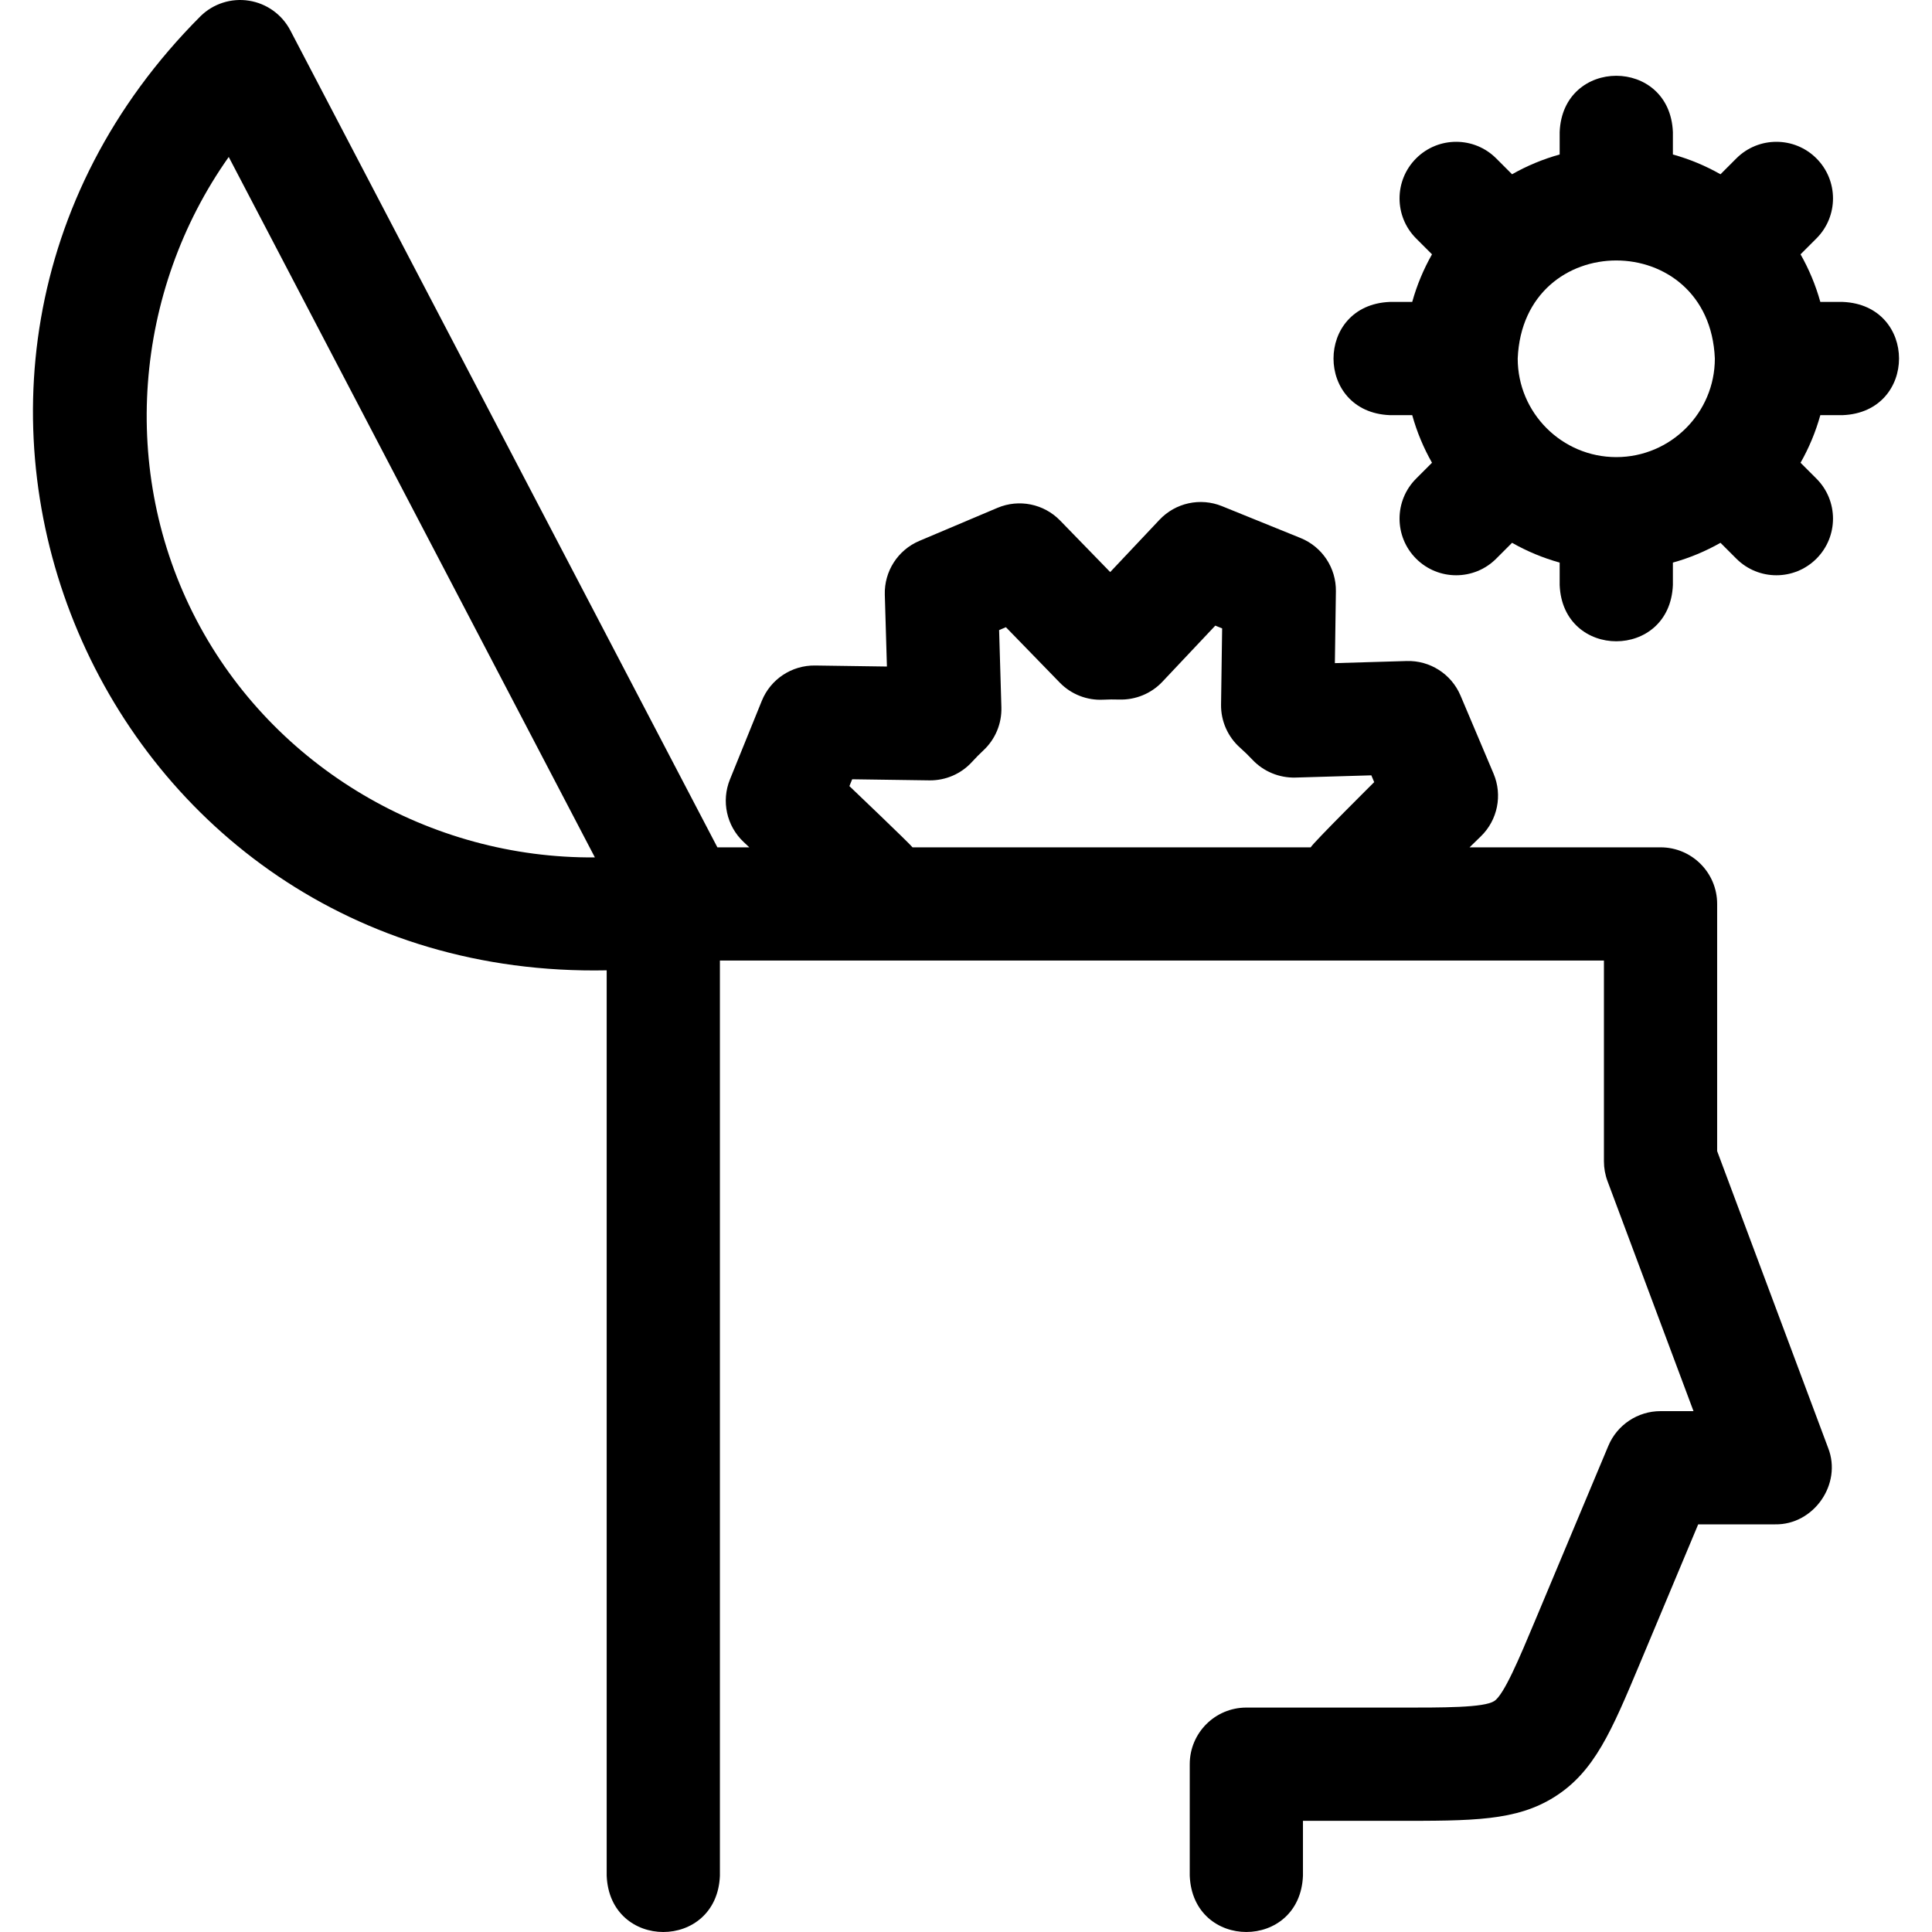
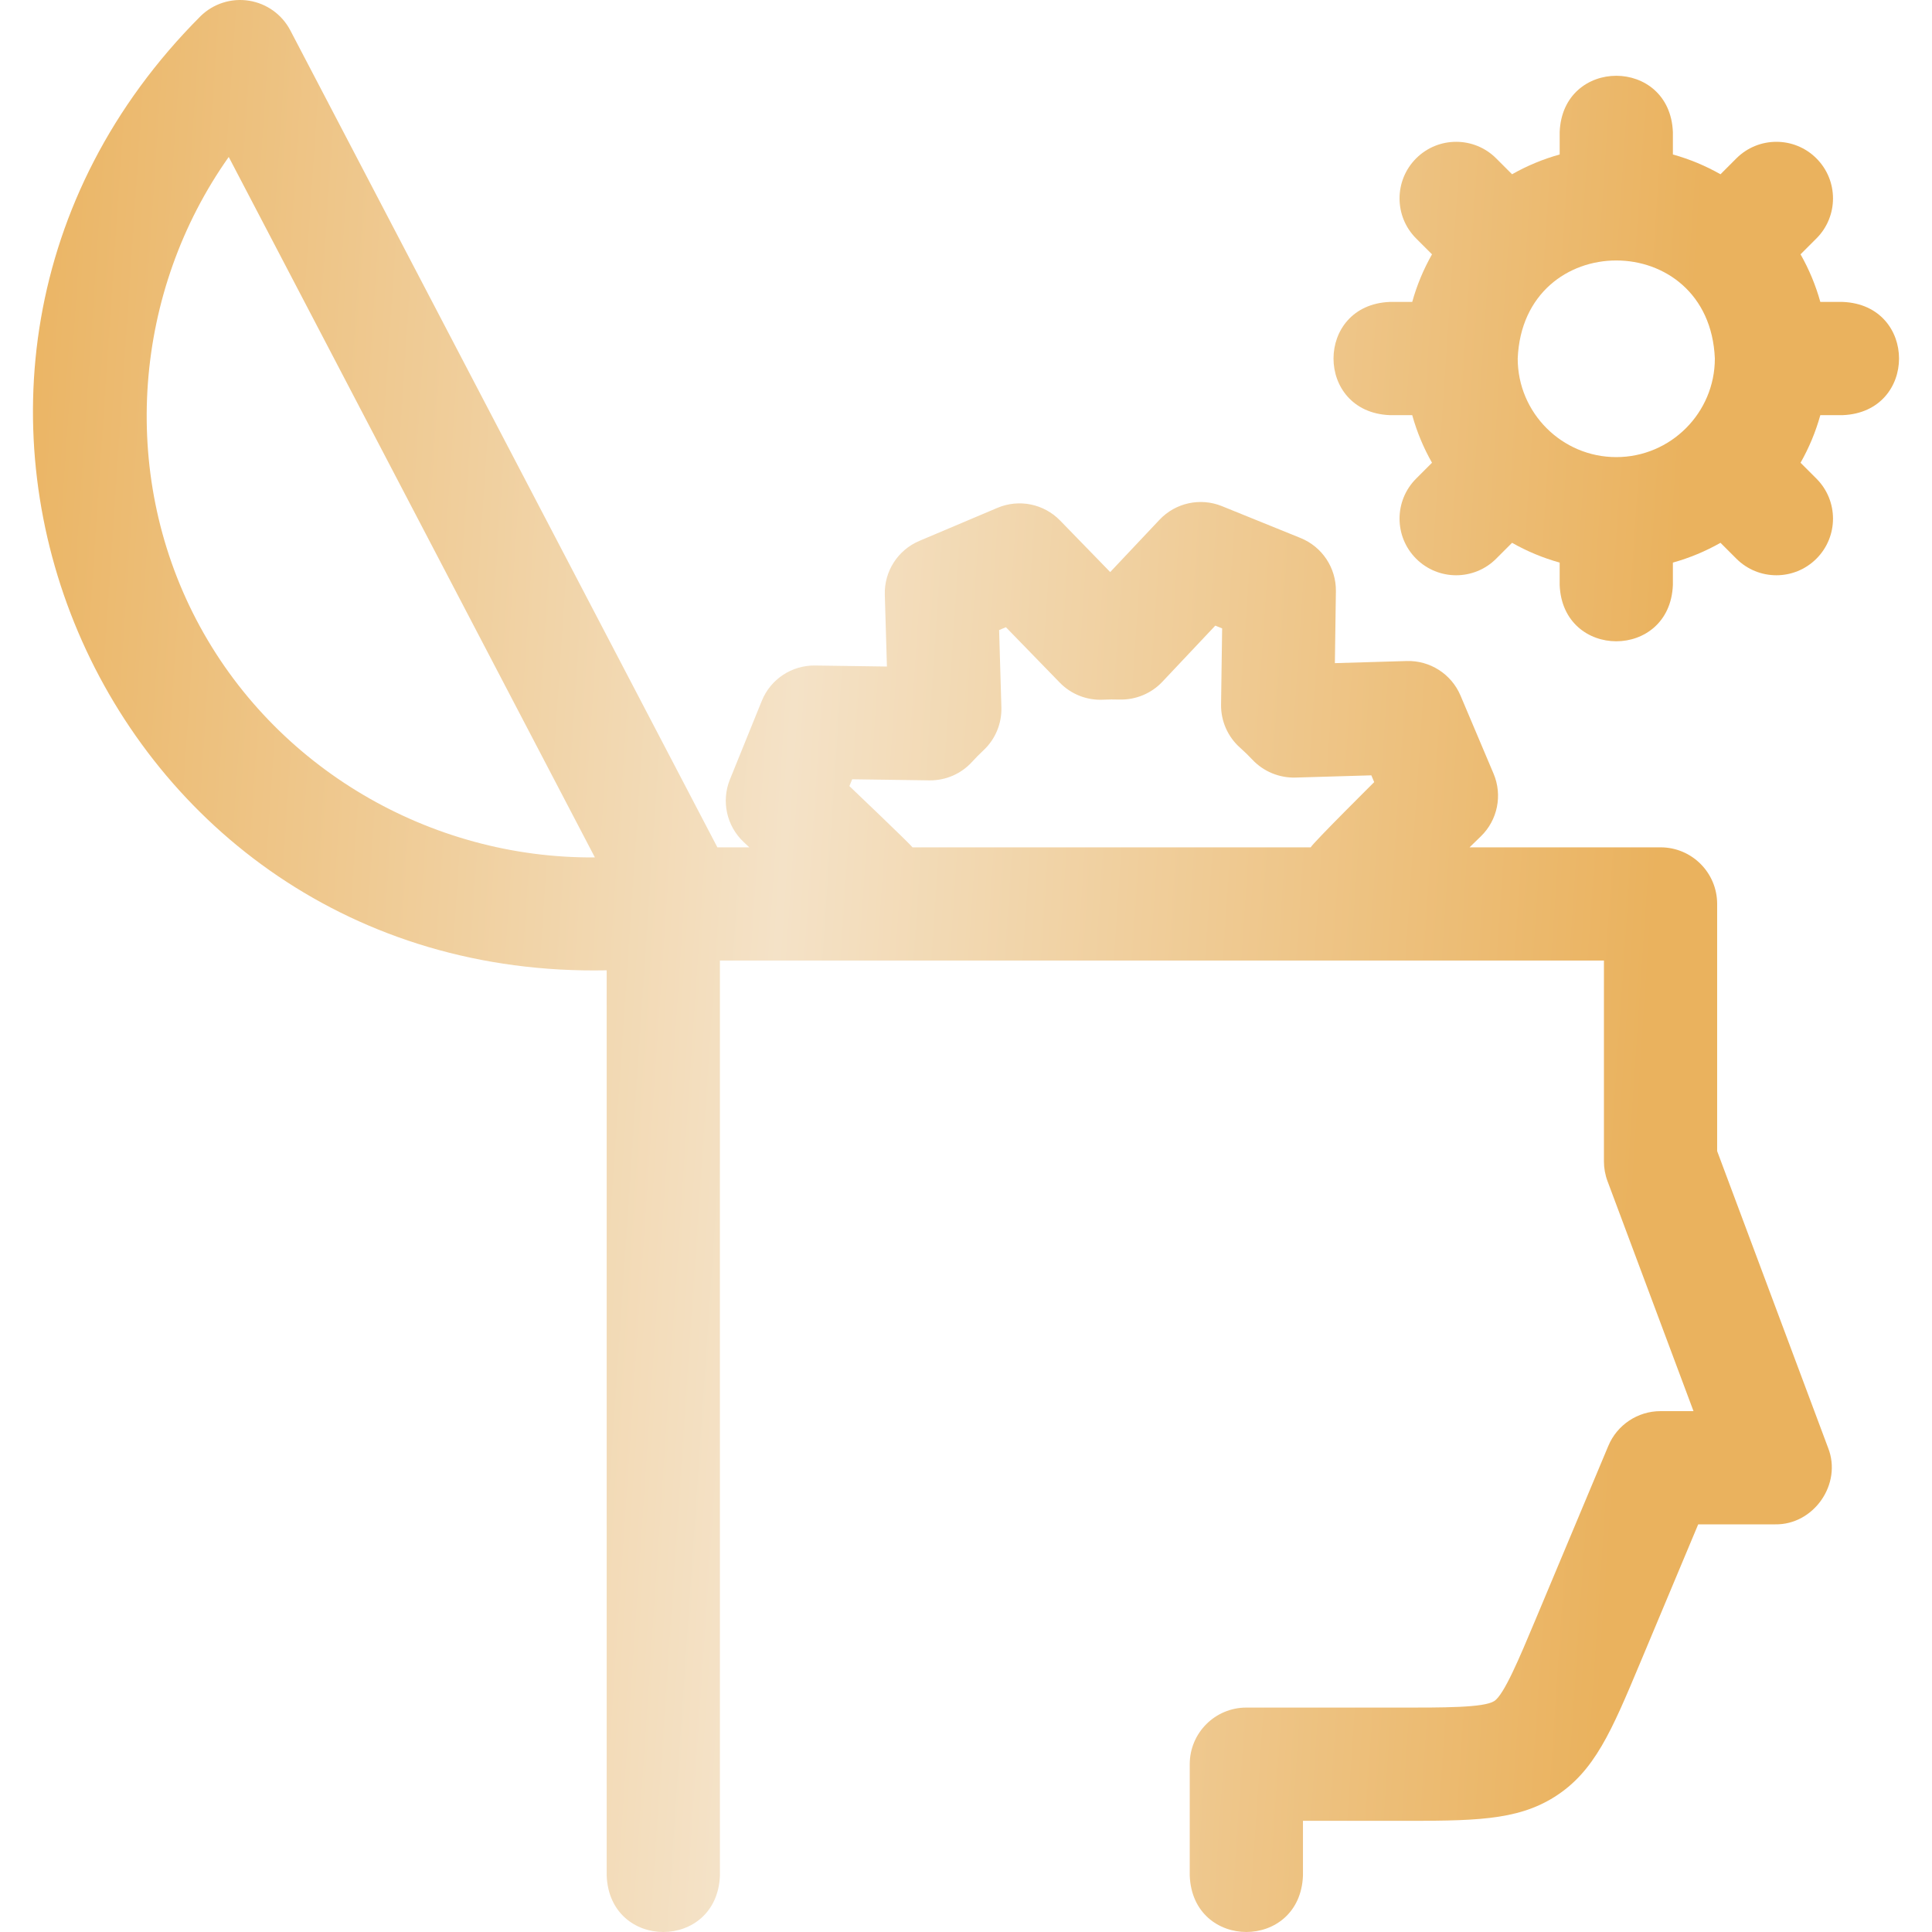
- <svg xmlns="http://www.w3.org/2000/svg" id="Layer_1" enable-background="new 0 0 511.918 511.918" height="512" viewBox="0 0 511.918 511.918" width="512">
+ <svg xmlns="http://www.w3.org/2000/svg" id="Layer_1" fill="url(#g1)" enable-background="new 0 0 511.918 511.918" height="512" viewBox="0 0 511.918 511.918" width="512">
+   <defs>
+     <linearGradient id="g1" gradientUnits="userSpaceOnUse" x1="-3.14%" y1="46.41%" x2="103.14%" y2="53.59%">
+       <stop stop-color="#EAB25E" />
+       <stop offset=".408" stop-color="#F4E2C7" />
+       <stop offset=".832" stop-color="#EAB25E" />
+     </linearGradient>
+   </defs>
  <g>
    <path d="m454.99 305.004v-65.488c0-8.284-6.716-15-15-15h-50.606l3.003-2.919c4.436-4.312 5.77-10.904 3.359-16.601l-8.758-20.698c-2.411-5.697-8.096-9.336-14.255-9.148l-19.034.56.271-19.04c.088-6.185-3.63-11.79-9.362-14.114l-20.829-8.444c-5.738-2.325-12.306-.889-16.55 3.611l-13.062 13.854-13.272-13.654c-4.311-4.436-10.903-5.77-16.601-3.36l-20.699 8.757c-5.697 2.411-9.331 8.071-9.149 14.255l.56 19.035-19.04-.271c-6.2-.079-11.79 3.63-14.114 9.363l-8.444 20.829c-2.324 5.733-.891 12.305 3.61 16.549l1.523 1.437h-8.458l-113.156-216.465c-2.199-4.207-6.26-7.125-10.949-7.867-4.69-.743-9.452.779-12.842 4.101-95.152 95.323-27.223 255.541 107.617 252.818v239.894c.793 19.902 29.215 19.887 30 0v-242.482h234.237v53.2c0 1.794.322 3.573.95 5.253l22.783 60.937h-8.734c-6.044 0-11.497 3.628-13.833 9.202l-19.298 46.048c-4.3 10.261-8.361 19.953-10.952 21.584-2.773 1.748-13.175 1.737-26.339 1.716l-39.324-.004c-8.284 0-15 6.716-15 15v29.543c.793 19.902 29.215 19.887 30 0v-14.543l24.284.004c20.784.032 32.249.043 42.372-6.334 10.604-6.682 15.13-17.481 22.627-35.371l15.441-36.846 20.379-.001c10.259.177 17.809-10.708 14.049-20.253zm-229.925-96.712.734-1.811 20.46.291c4.318.053 8.421-1.727 11.314-4.911.959-1.056 1.963-2.071 2.981-3.019 3.166-2.942 4.908-7.107 4.781-11.427l-.602-20.465 1.8-.761 14.271 14.682c3.014 3.102 7.222 4.751 11.539 4.525 1.379-.072 2.803-.085 4.235-.038 4.286.123 8.451-1.572 11.402-4.702l14.036-14.887 1.811.734-.286 20.185c-.062 4.361 1.777 8.533 5.038 11.43 1.14 1.012 2.242 2.084 3.276 3.185 2.94 3.133 7.122 4.841 11.377 4.728l20.126-.592.761 1.799s-16.118 16-16.825 17.279h-105.506c-.59-.854-16.723-16.225-16.723-16.225zm-173.034-44.063c-20.534-39.28-16.566-87.102 8.577-122.639l97.019 185.595c-43.579.355-85.064-23.677-105.596-62.956z" />
    <path d="m488.262 80.001h-5.934c-1.236-4.451-3.007-8.678-5.241-12.613l4.207-4.207c5.858-5.858 5.857-15.355 0-21.213-5.857-5.857-15.355-5.857-21.213 0l-4.207 4.207c-3.935-2.234-8.162-4.004-12.613-5.241v-5.933c-.793-19.902-29.215-19.887-30 0v5.933c-4.45 1.236-8.678 3.007-12.613 5.241l-4.207-4.207c-5.856-5.857-15.354-5.858-21.213 0-5.857 5.858-5.858 15.355 0 21.213l4.207 4.207c-2.234 3.935-4.004 8.162-5.241 12.613h-5.934c-19.902.793-19.887 29.215 0 30h5.934c1.236 4.45 3.007 8.678 5.241 12.612l-4.207 4.207c-5.858 5.858-5.857 15.355 0 21.213 5.858 5.858 15.355 5.857 21.213 0l4.207-4.207c3.935 2.234 8.162 4.004 12.613 5.241v5.933c.793 19.902 29.215 19.887 30 0v-5.933c4.45-1.236 8.678-3.007 12.613-5.241l4.207 4.207c5.857 5.858 15.355 5.857 21.213 0 5.857-5.858 5.858-15.355 0-21.213l-4.207-4.207c2.234-3.935 4.004-8.162 5.241-12.612h5.934c19.902-.793 19.887-29.215 0-30zm-60 41.118c-14.401 0-26.118-11.717-26.118-26.118 1.435-34.65 50.807-34.64 52.236 0 0 14.401-11.717 26.118-26.118 26.118z" />
  </g>
</svg>
